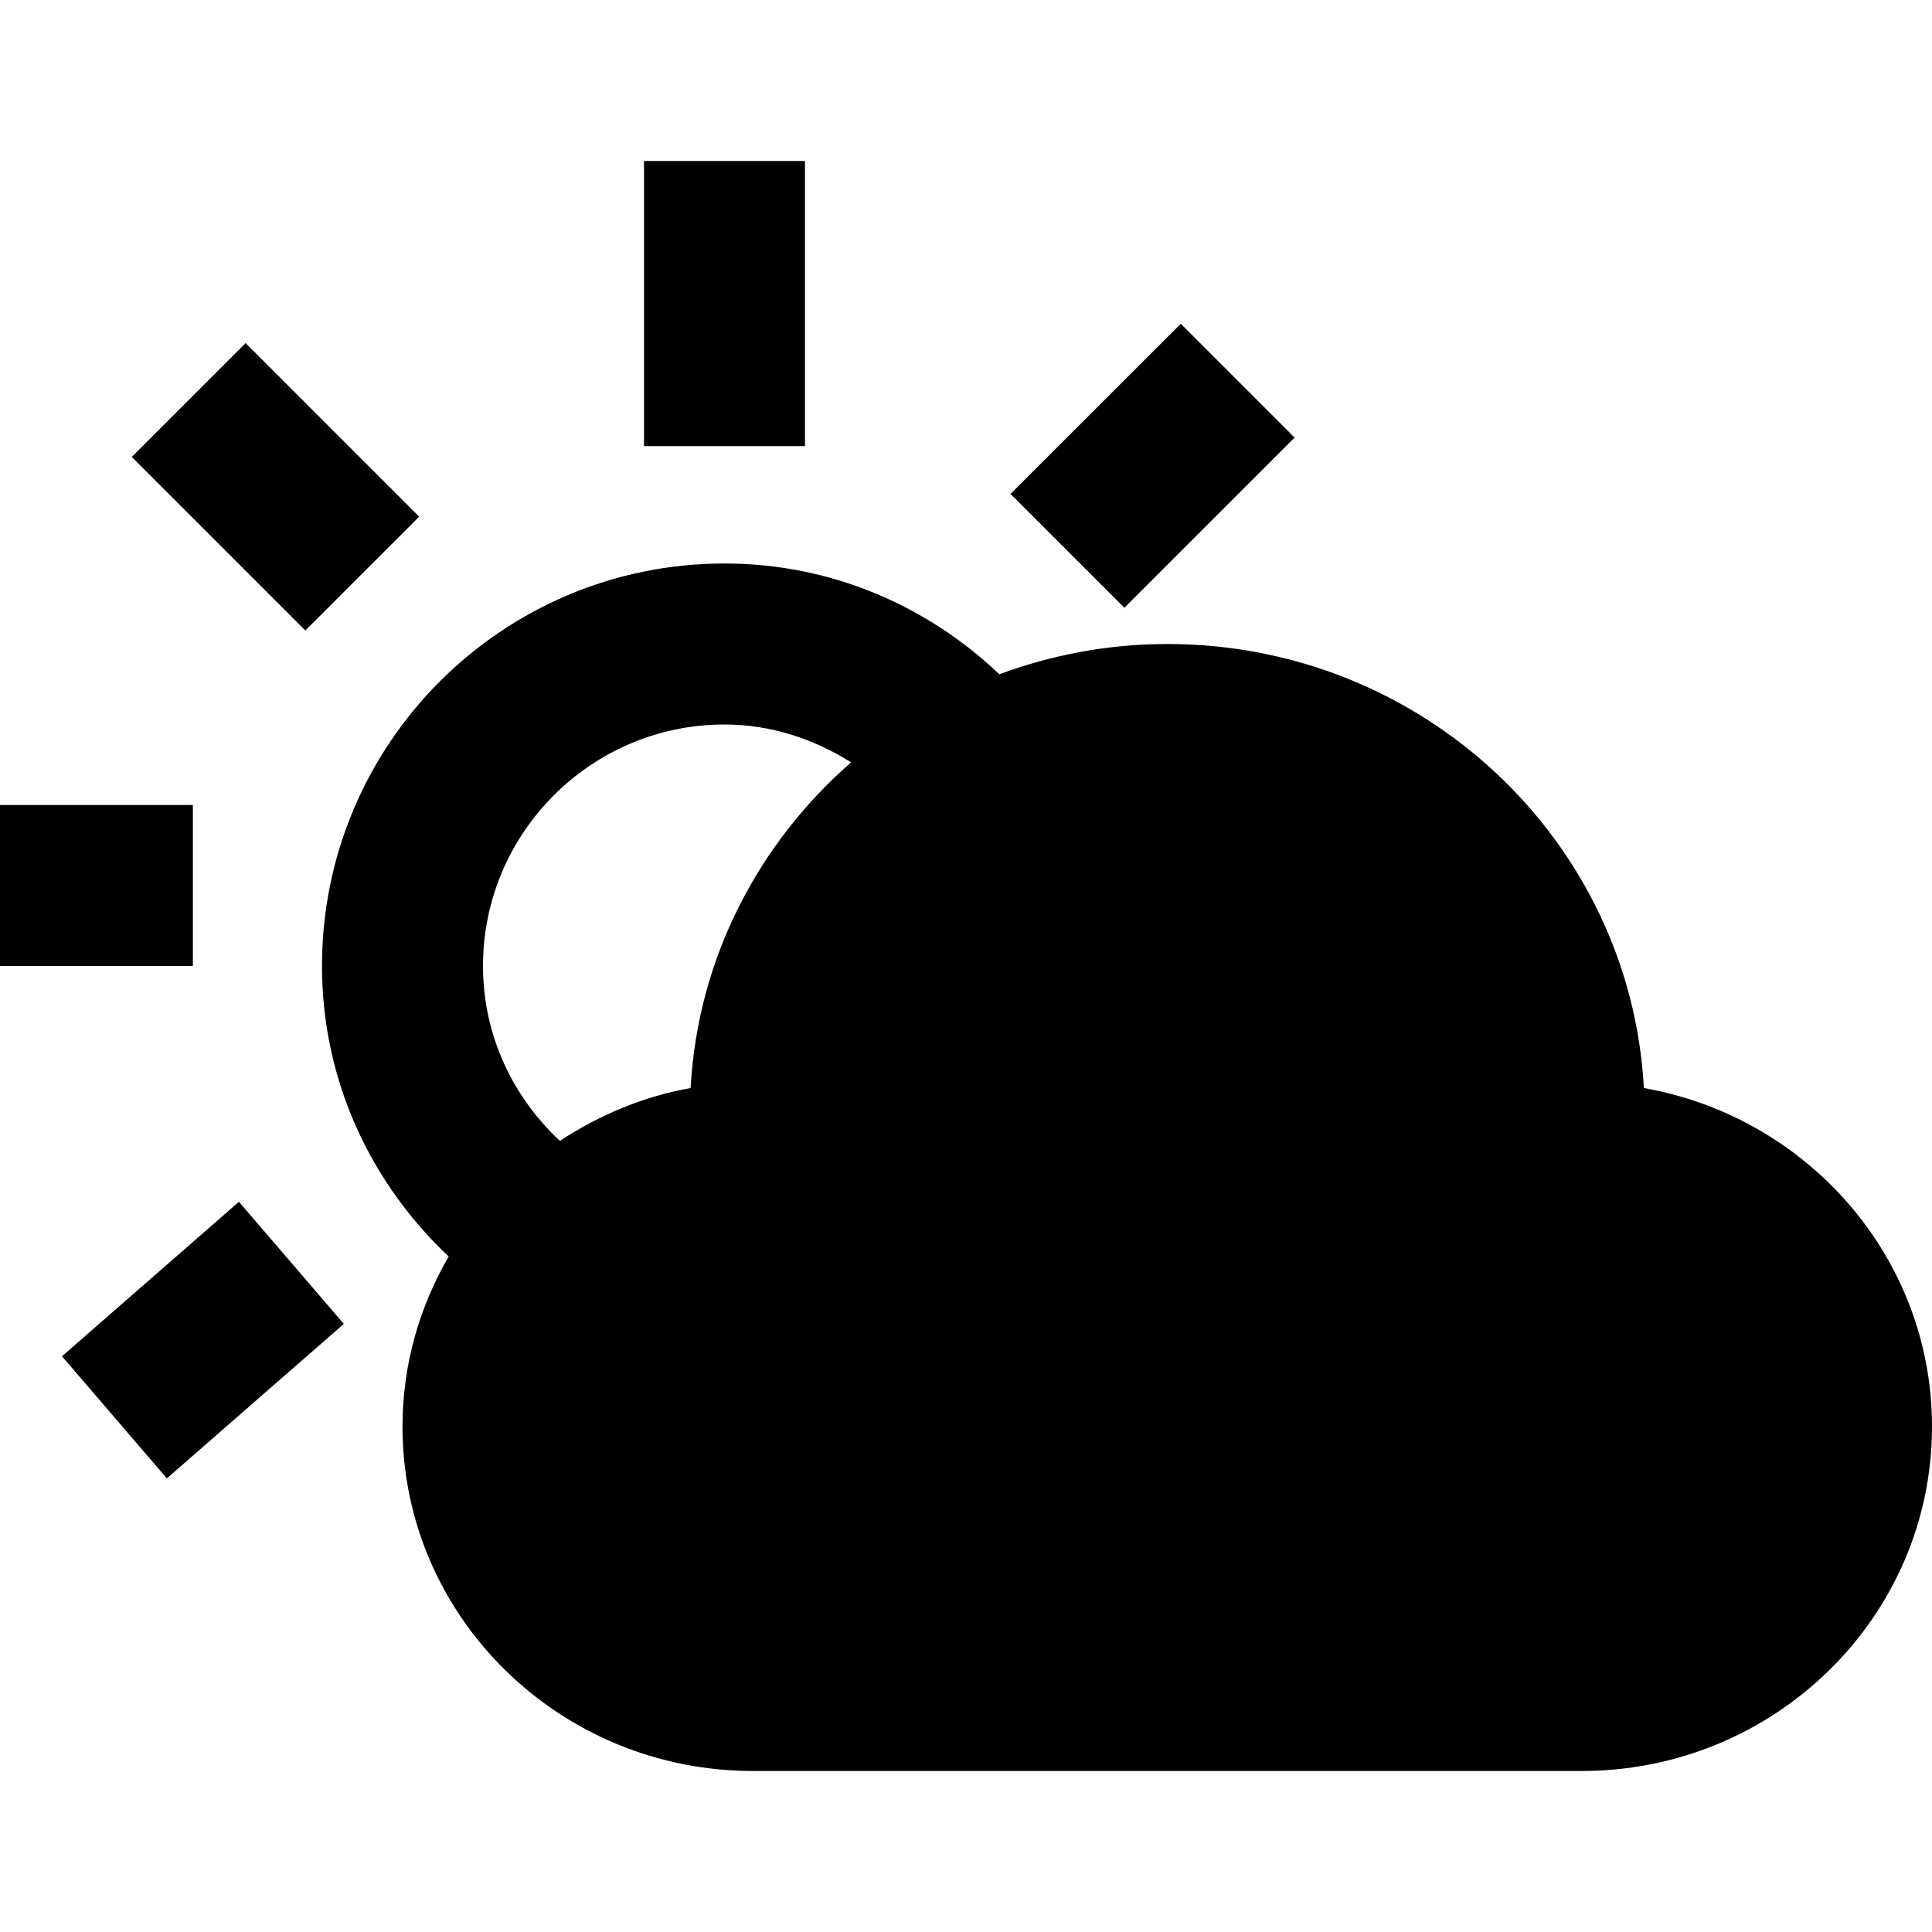
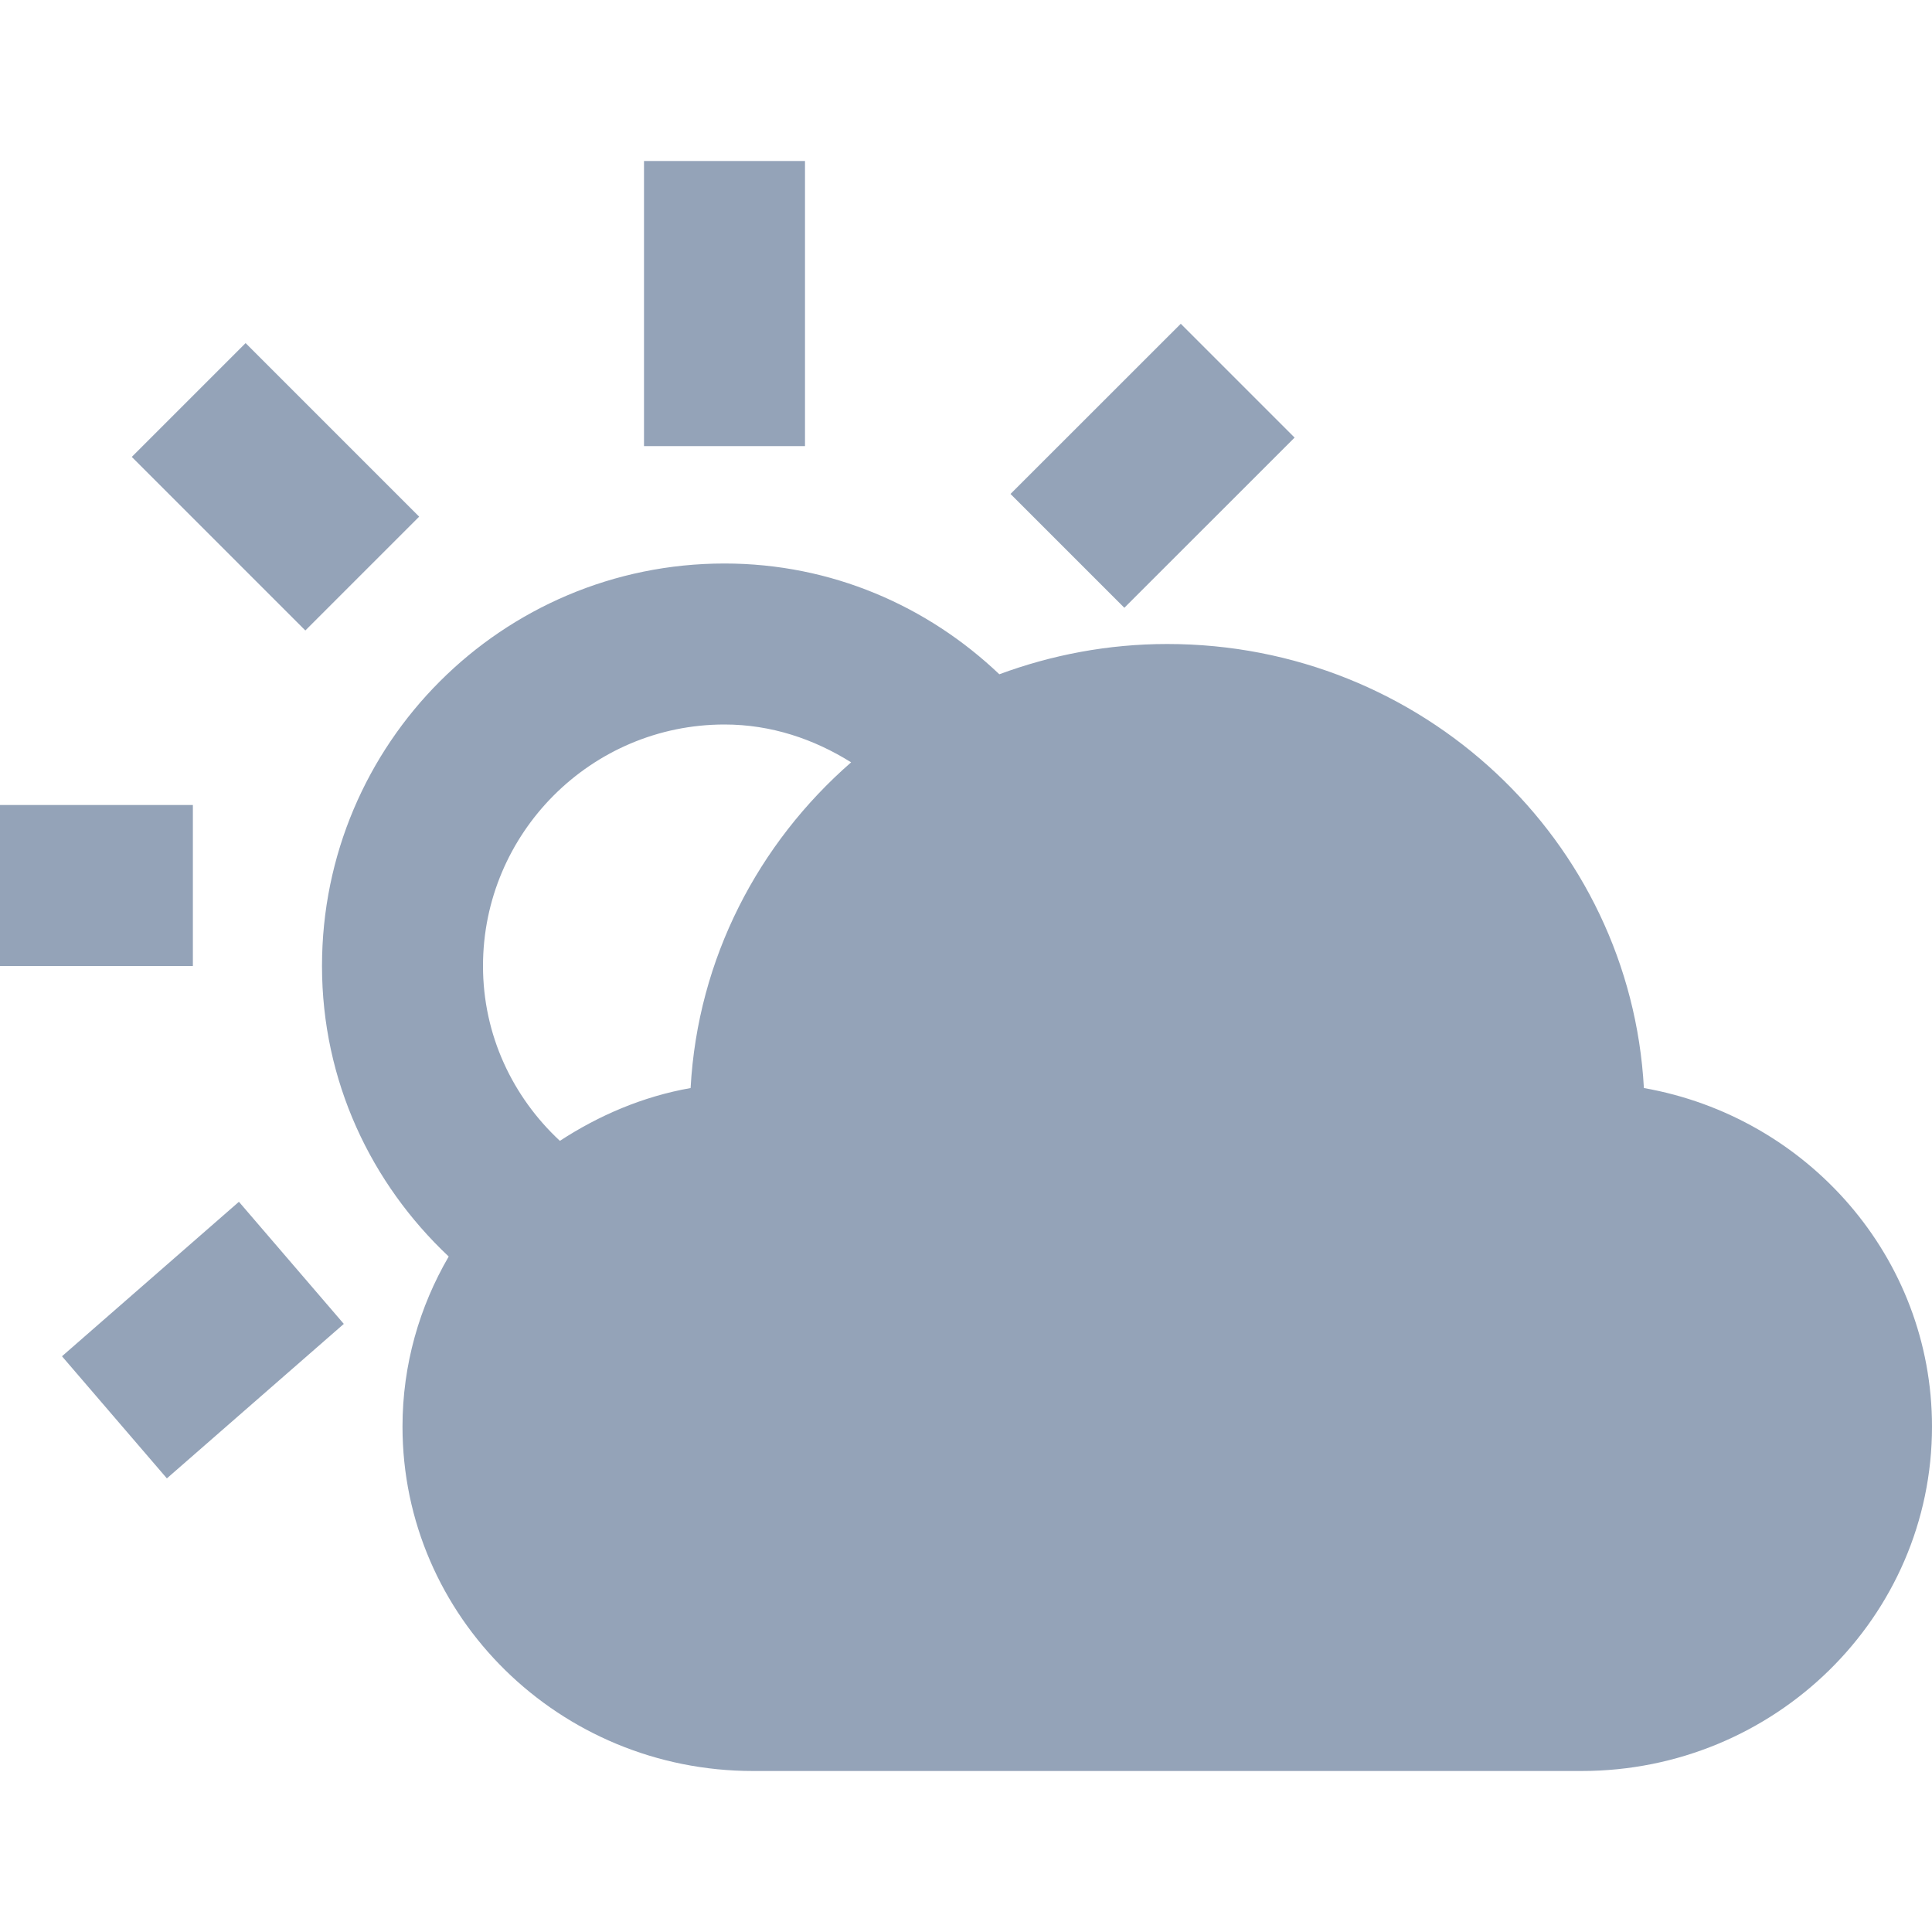
- <svg xmlns="http://www.w3.org/2000/svg" width="24" height="24" viewBox="0 0 24 24">
+ <svg xmlns="http://www.w3.org/2000/svg" width="24" height="24" viewBox="0 0 24 24" fill="#94a3b8">
  <path d="M2.396 12h-2.396v-2h2.396v2zm7.604-6.458v-3.542h-2v3.542h2zm-4.793.876l-2.156-2.156-1.414 1.414 2.156 2.156 1.414-1.414zm9.461-2.396l-2.115 2.114 1.414 1.414 2.115-2.114-1.414-1.414zm-11.7 10.907l-2.198 1.919 1.303 1.517 2.198-1.919-1.303-1.517zm21.032 2.793c0 2.362-1.95 4.278-4.354 4.278h-10.292c-2.404 0-4.354-1.916-4.354-4.278 0-.77.211-1.49.574-2.113-.964-.907-1.574-2.18-1.574-3.609 0-2.762 2.238-5 5-5 1.329 0 2.523.528 3.414 1.376.649-.24 1.35-.376 2.086-.376 3.171 0 5.753 2.443 5.921 5.516 2.034.359 3.579 2.105 3.579 4.206zm-18-5.722c0 .86.37 1.628.955 2.172.485-.316 1.029-.551 1.624-.656.088-1.61.843-3.042 1.994-4.046-.46-.288-.991-.47-1.573-.47-1.654 0-3 1.346-3 3z" />
</svg>
